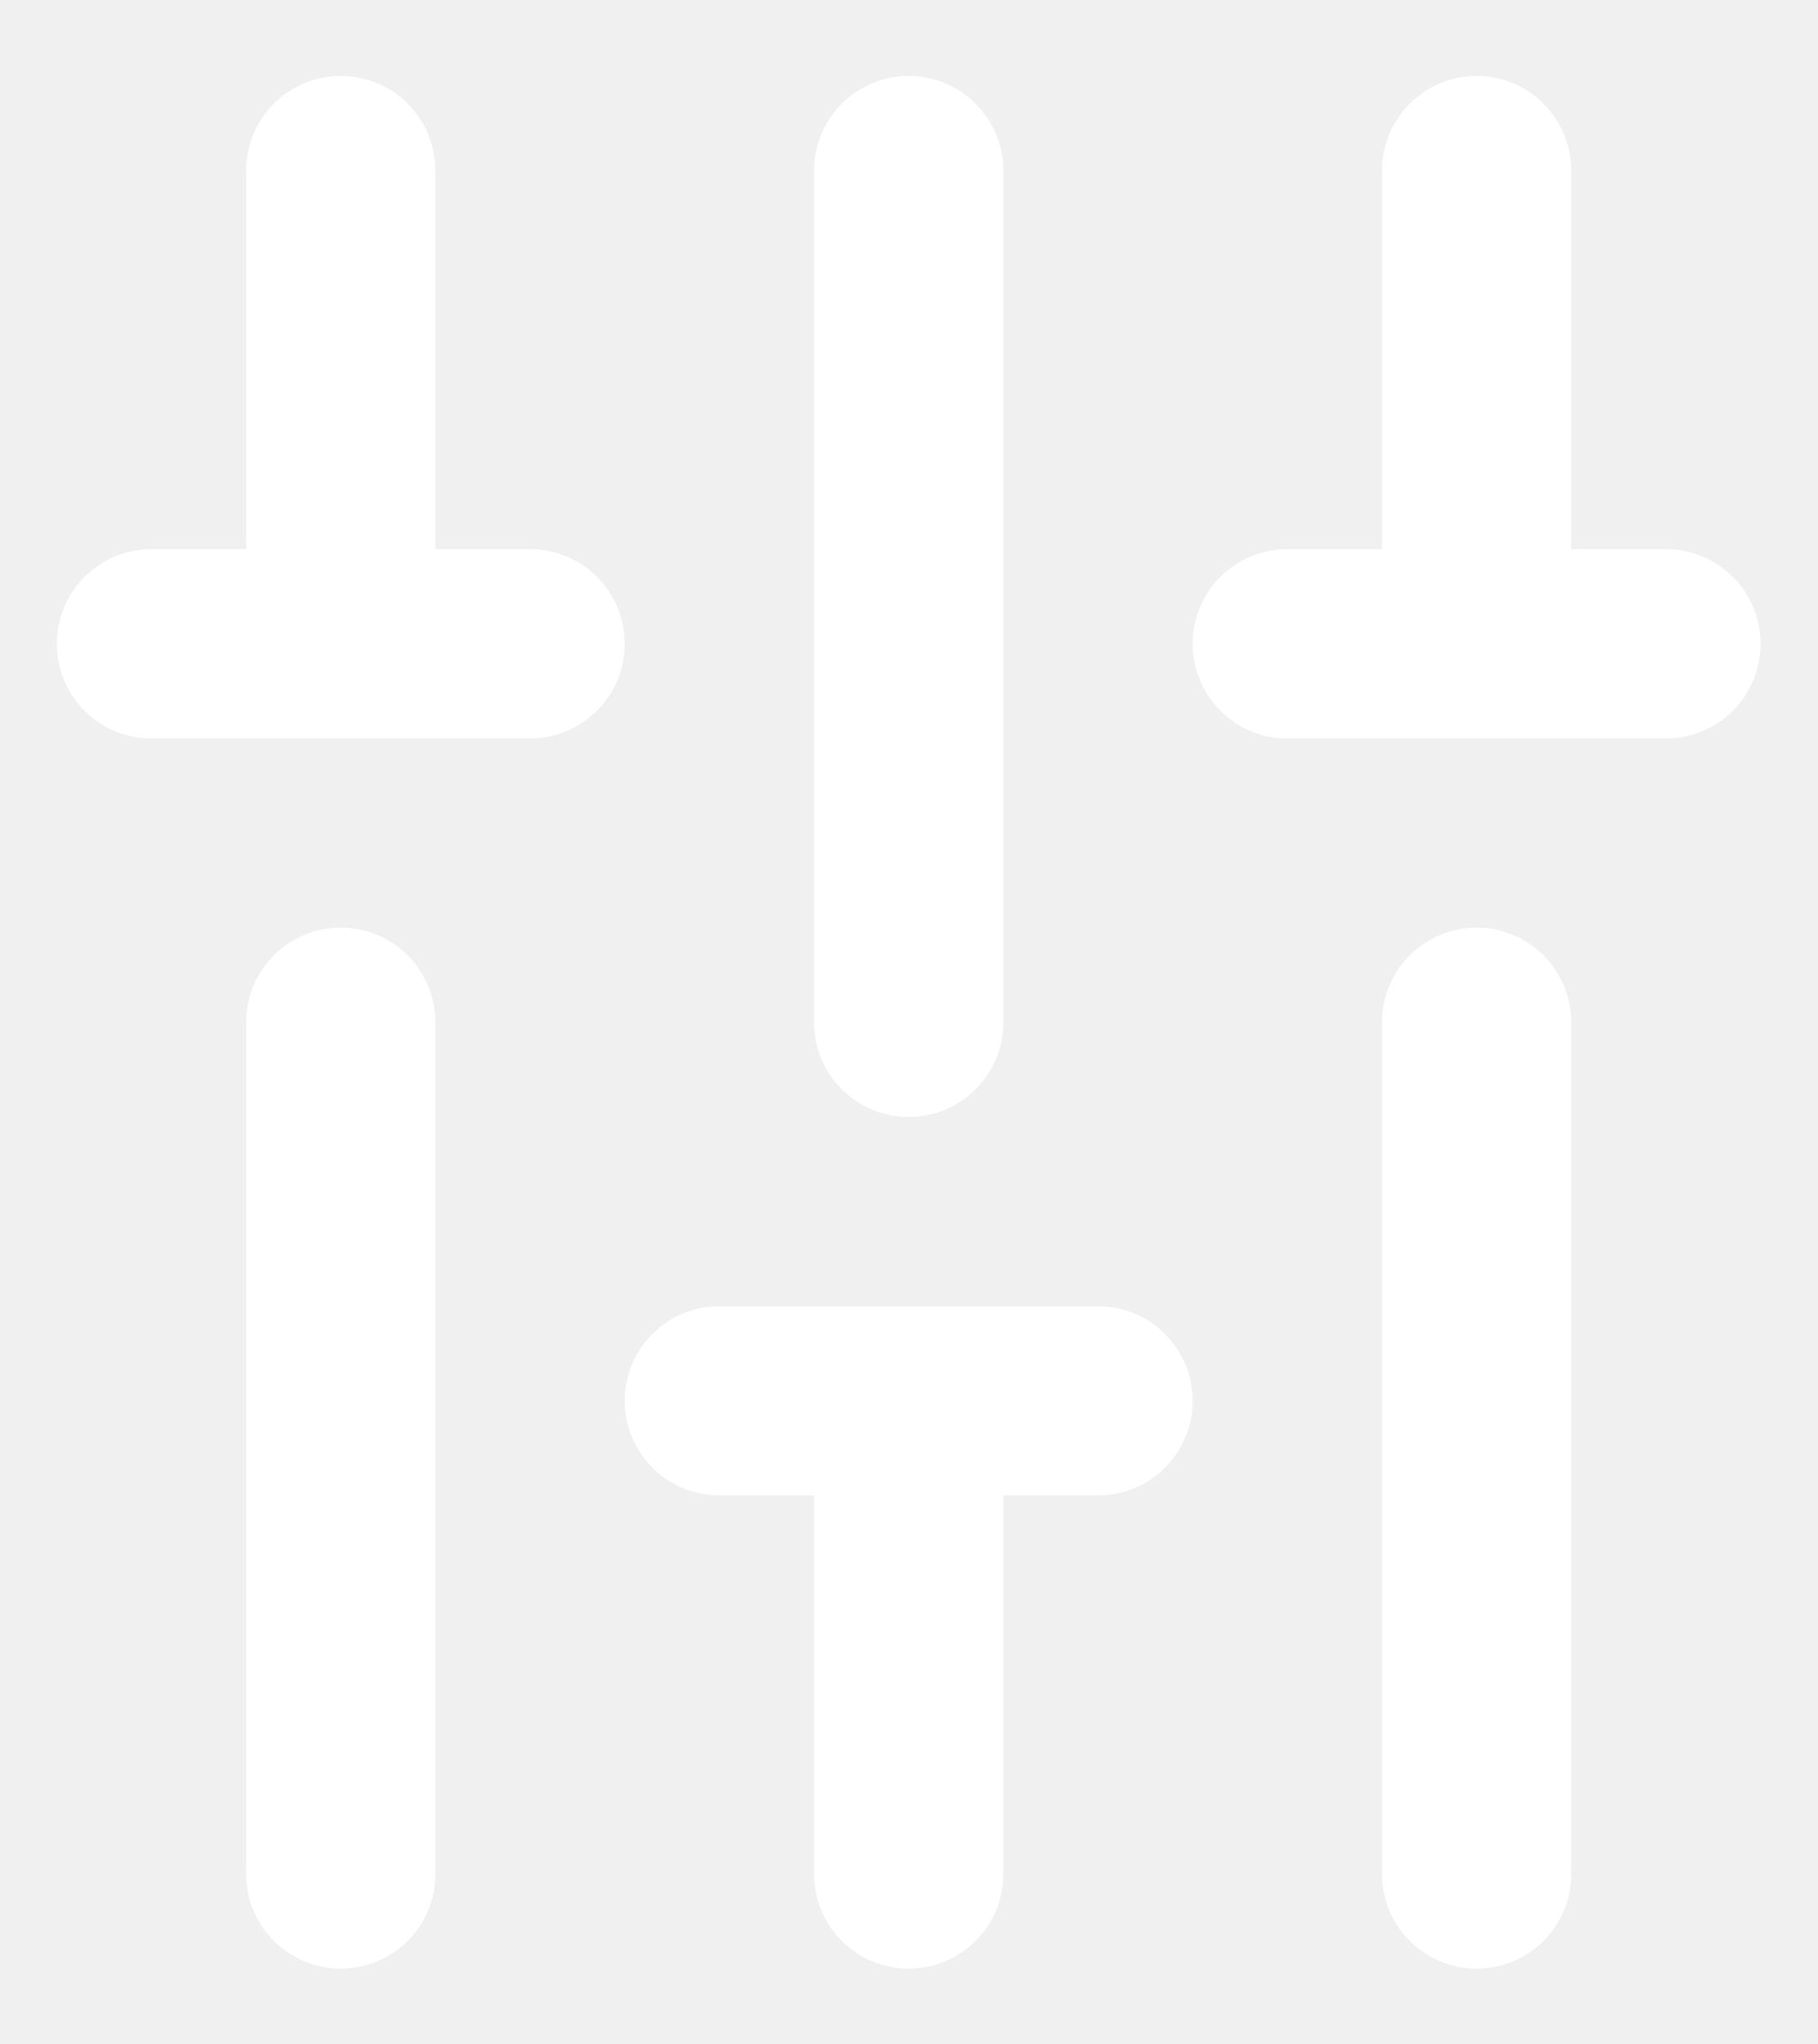
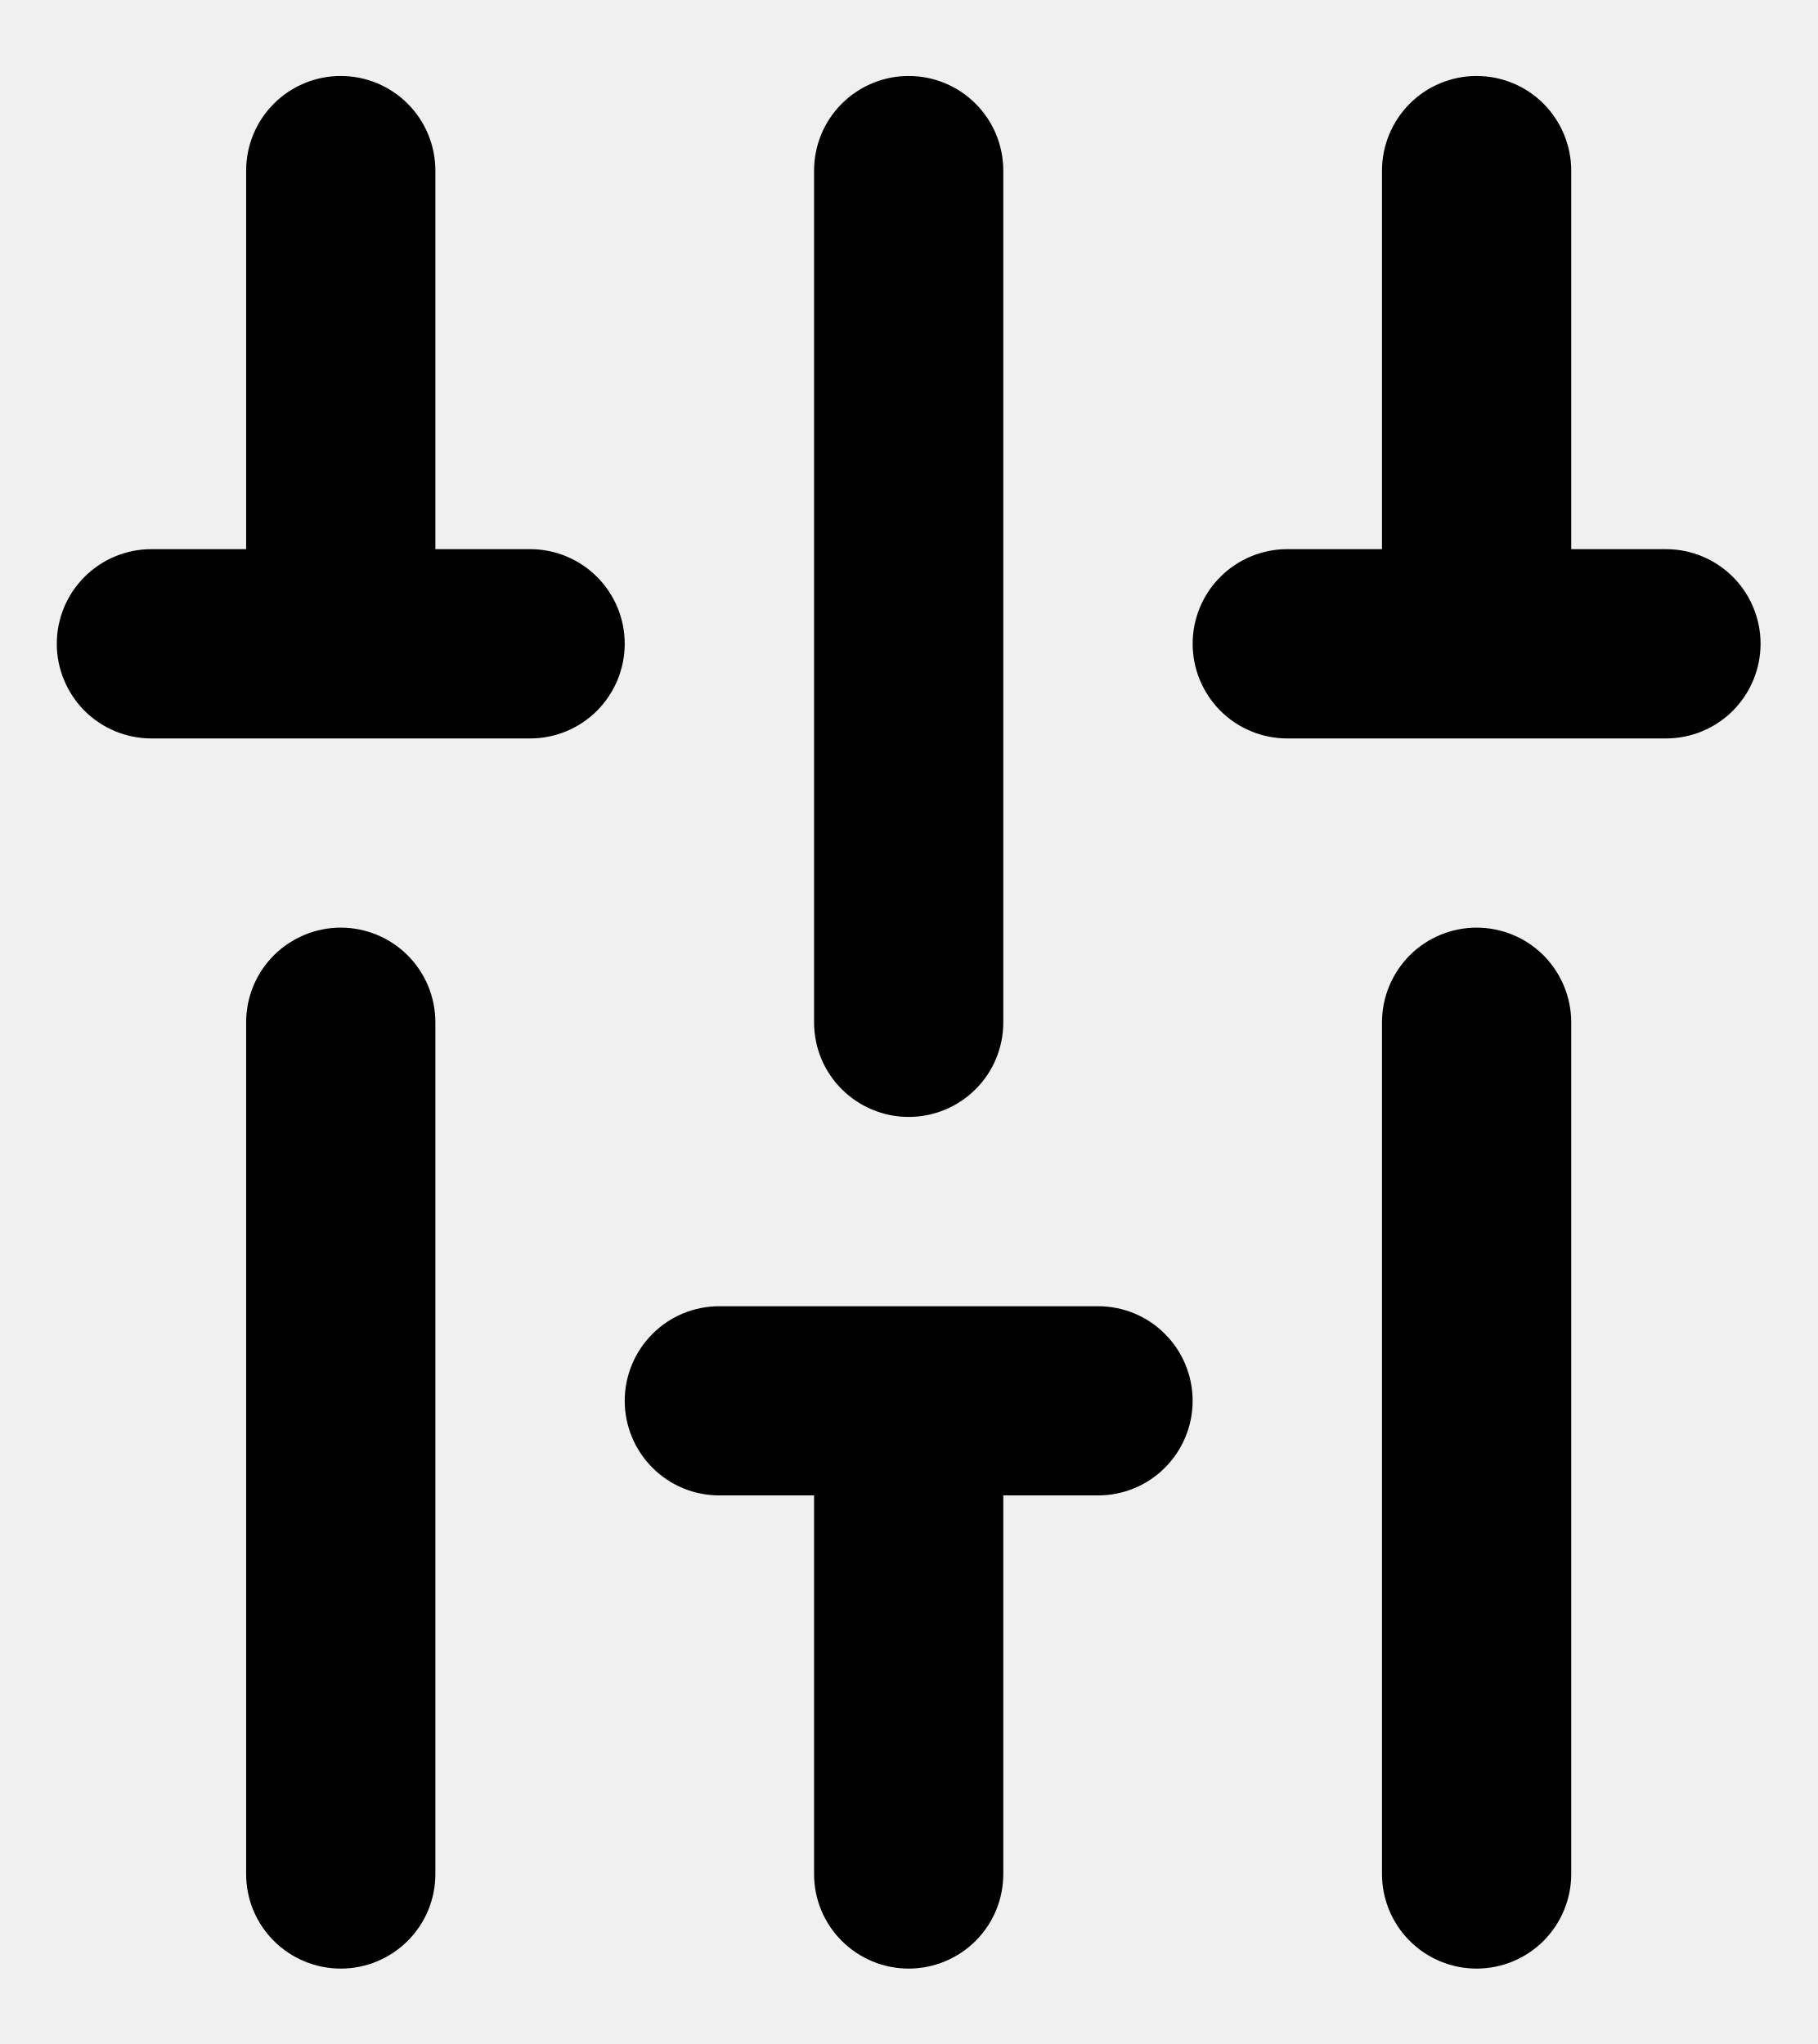
<svg xmlns="http://www.w3.org/2000/svg" width="16" height="18" viewBox="0 0 16 18" fill="none">
-   <path fill-rule="evenodd" clip-rule="evenodd" d="M0.5 5.669C0.5 5.448 0.588 5.236 0.744 5.08C0.9 4.924 1.112 4.836 1.333 4.836H2.167V1.503C2.167 1.282 2.254 1.07 2.411 0.913C2.567 0.757 2.779 0.669 3 0.669C3.221 0.669 3.433 0.757 3.589 0.913C3.746 1.07 3.833 1.282 3.833 1.503V4.836H4.667C4.888 4.836 5.1 4.924 5.256 5.08C5.412 5.236 5.5 5.448 5.5 5.669C5.5 5.89 5.412 6.102 5.256 6.259C5.1 6.415 4.888 6.503 4.667 6.503H1.333C1.112 6.503 0.9 6.415 0.744 6.259C0.588 6.102 0.5 5.89 0.5 5.669ZM3 17.336C2.779 17.336 2.567 17.248 2.411 17.092C2.254 16.936 2.167 16.724 2.167 16.503L2.167 9.003C2.167 8.782 2.254 8.57 2.411 8.413C2.567 8.257 2.779 8.169 3 8.169C3.221 8.169 3.433 8.257 3.589 8.413C3.746 8.57 3.833 8.782 3.833 9.003L3.833 16.503C3.833 16.724 3.746 16.936 3.589 17.092C3.433 17.248 3.221 17.336 3 17.336ZM5.5 12.336C5.5 12.115 5.588 11.903 5.744 11.747C5.9 11.59 6.112 11.503 6.333 11.503H9.667C9.888 11.503 10.1 11.59 10.256 11.747C10.412 11.903 10.5 12.115 10.5 12.336C10.5 12.557 10.412 12.769 10.256 12.925C10.1 13.082 9.888 13.169 9.667 13.169H8.833V16.503C8.833 16.724 8.746 16.936 8.589 17.092C8.433 17.248 8.221 17.336 8 17.336C7.779 17.336 7.567 17.248 7.411 17.092C7.254 16.936 7.167 16.724 7.167 16.503V13.169H6.333C6.112 13.169 5.9 13.082 5.744 12.925C5.588 12.769 5.5 12.557 5.5 12.336ZM8 9.836C7.779 9.836 7.567 9.748 7.411 9.592C7.254 9.436 7.167 9.224 7.167 9.003V1.503C7.167 1.282 7.254 1.07 7.411 0.913C7.567 0.757 7.779 0.669 8 0.669C8.221 0.669 8.433 0.757 8.589 0.913C8.746 1.07 8.833 1.282 8.833 1.503L8.833 9.003C8.833 9.224 8.746 9.436 8.589 9.592C8.433 9.748 8.221 9.836 8 9.836ZM10.5 5.669C10.5 5.448 10.588 5.236 10.744 5.08C10.9 4.924 11.112 4.836 11.333 4.836H12.167L12.167 1.503C12.167 1.282 12.255 1.07 12.411 0.913C12.567 0.757 12.779 0.669 13 0.669C13.221 0.669 13.433 0.757 13.589 0.913C13.745 1.07 13.833 1.282 13.833 1.503L13.833 4.836H14.667C14.888 4.836 15.1 4.924 15.256 5.08C15.412 5.236 15.5 5.448 15.5 5.669C15.5 5.89 15.412 6.102 15.256 6.259C15.1 6.415 14.888 6.503 14.667 6.503H11.333C11.112 6.503 10.9 6.415 10.744 6.259C10.588 6.102 10.5 5.89 10.5 5.669ZM13 17.336C12.779 17.336 12.567 17.248 12.411 17.092C12.255 16.936 12.167 16.724 12.167 16.503V9.003C12.167 8.782 12.255 8.57 12.411 8.413C12.567 8.257 12.779 8.169 13 8.169C13.221 8.169 13.433 8.257 13.589 8.413C13.745 8.57 13.833 8.782 13.833 9.003V16.503C13.833 16.724 13.745 16.936 13.589 17.092C13.433 17.248 13.221 17.336 13 17.336Z" fill="white" />
+   <path fill-rule="evenodd" clip-rule="evenodd" d="M0.5 5.669C0.5 5.448 0.588 5.236 0.744 5.08C0.9 4.924 1.112 4.836 1.333 4.836H2.167V1.503C2.167 1.282 2.254 1.07 2.411 0.913C2.567 0.757 2.779 0.669 3 0.669C3.221 0.669 3.433 0.757 3.589 0.913C3.746 1.07 3.833 1.282 3.833 1.503V4.836H4.667C4.888 4.836 5.1 4.924 5.256 5.08C5.412 5.236 5.5 5.448 5.5 5.669C5.5 5.89 5.412 6.102 5.256 6.259C5.1 6.415 4.888 6.503 4.667 6.503H1.333C1.112 6.503 0.9 6.415 0.744 6.259C0.588 6.102 0.5 5.89 0.5 5.669ZM3 17.336C2.779 17.336 2.567 17.248 2.411 17.092C2.254 16.936 2.167 16.724 2.167 16.503L2.167 9.003C2.167 8.782 2.254 8.57 2.411 8.413C2.567 8.257 2.779 8.169 3 8.169C3.221 8.169 3.433 8.257 3.589 8.413C3.746 8.57 3.833 8.782 3.833 9.003L3.833 16.503C3.833 16.724 3.746 16.936 3.589 17.092C3.433 17.248 3.221 17.336 3 17.336ZM5.5 12.336C5.5 12.115 5.588 11.903 5.744 11.747C5.9 11.59 6.112 11.503 6.333 11.503H9.667C9.888 11.503 10.1 11.59 10.256 11.747C10.412 11.903 10.5 12.115 10.5 12.336C10.5 12.557 10.412 12.769 10.256 12.925C10.1 13.082 9.888 13.169 9.667 13.169H8.833V16.503C8.833 16.724 8.746 16.936 8.589 17.092C8.433 17.248 8.221 17.336 8 17.336C7.779 17.336 7.567 17.248 7.411 17.092C7.254 16.936 7.167 16.724 7.167 16.503V13.169H6.333C6.112 13.169 5.9 13.082 5.744 12.925C5.588 12.769 5.5 12.557 5.5 12.336ZM8 9.836C7.779 9.836 7.567 9.748 7.411 9.592C7.254 9.436 7.167 9.224 7.167 9.003V1.503C7.167 1.282 7.254 1.07 7.411 0.913C7.567 0.757 7.779 0.669 8 0.669C8.221 0.669 8.433 0.757 8.589 0.913C8.746 1.07 8.833 1.282 8.833 1.503L8.833 9.003C8.833 9.224 8.746 9.436 8.589 9.592C8.433 9.748 8.221 9.836 8 9.836ZM10.5 5.669C10.5 5.448 10.588 5.236 10.744 5.08C10.9 4.924 11.112 4.836 11.333 4.836H12.167L12.167 1.503C12.167 1.282 12.255 1.07 12.411 0.913C12.567 0.757 12.779 0.669 13 0.669C13.221 0.669 13.433 0.757 13.589 0.913C13.745 1.07 13.833 1.282 13.833 1.503L13.833 4.836H14.667C14.888 4.836 15.1 4.924 15.256 5.08C15.412 5.236 15.5 5.448 15.5 5.669C15.5 5.89 15.412 6.102 15.256 6.259C15.1 6.415 14.888 6.503 14.667 6.503H11.333C11.112 6.503 10.9 6.415 10.744 6.259C10.588 6.102 10.5 5.89 10.5 5.669ZM13 17.336C12.779 17.336 12.567 17.248 12.411 17.092C12.255 16.936 12.167 16.724 12.167 16.503V9.003C12.167 8.782 12.255 8.57 12.411 8.413C12.567 8.257 12.779 8.169 13 8.169C13.221 8.169 13.433 8.257 13.589 8.413C13.745 8.57 13.833 8.782 13.833 9.003V16.503C13.833 16.724 13.745 16.936 13.589 17.092C13.433 17.248 13.221 17.336 13 17.336Z" fill="currentColor" />
</svg>
